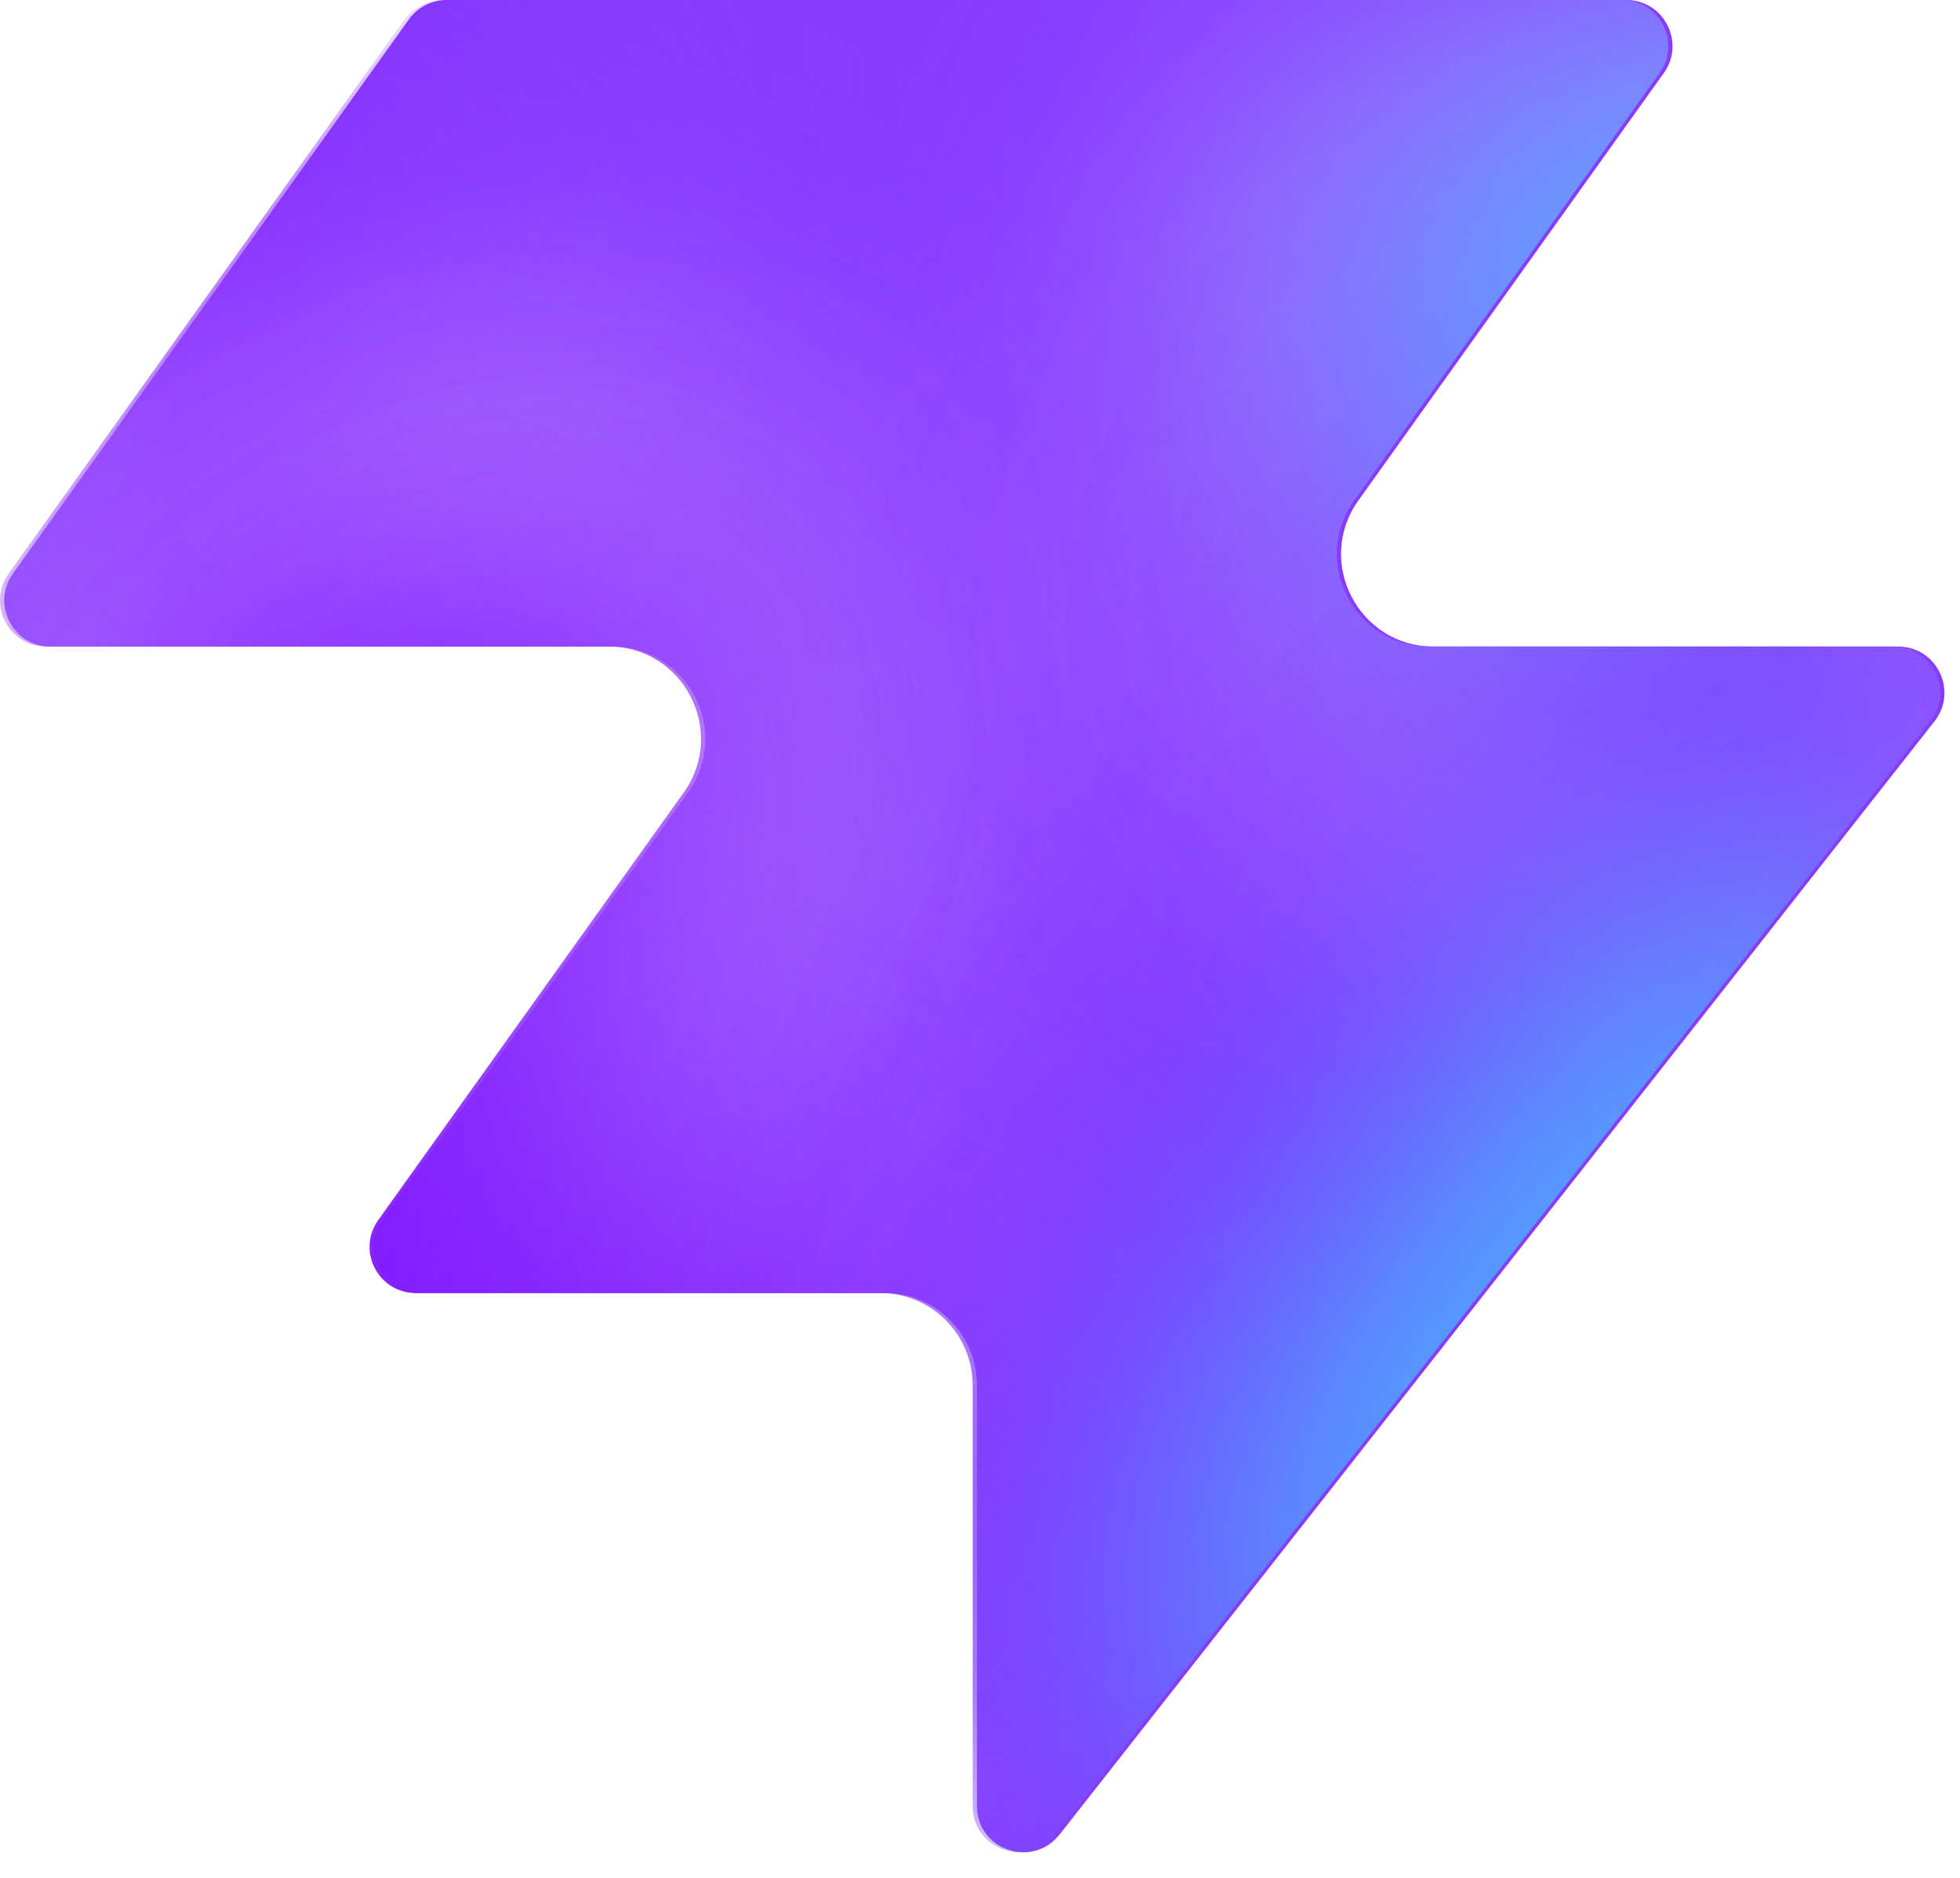
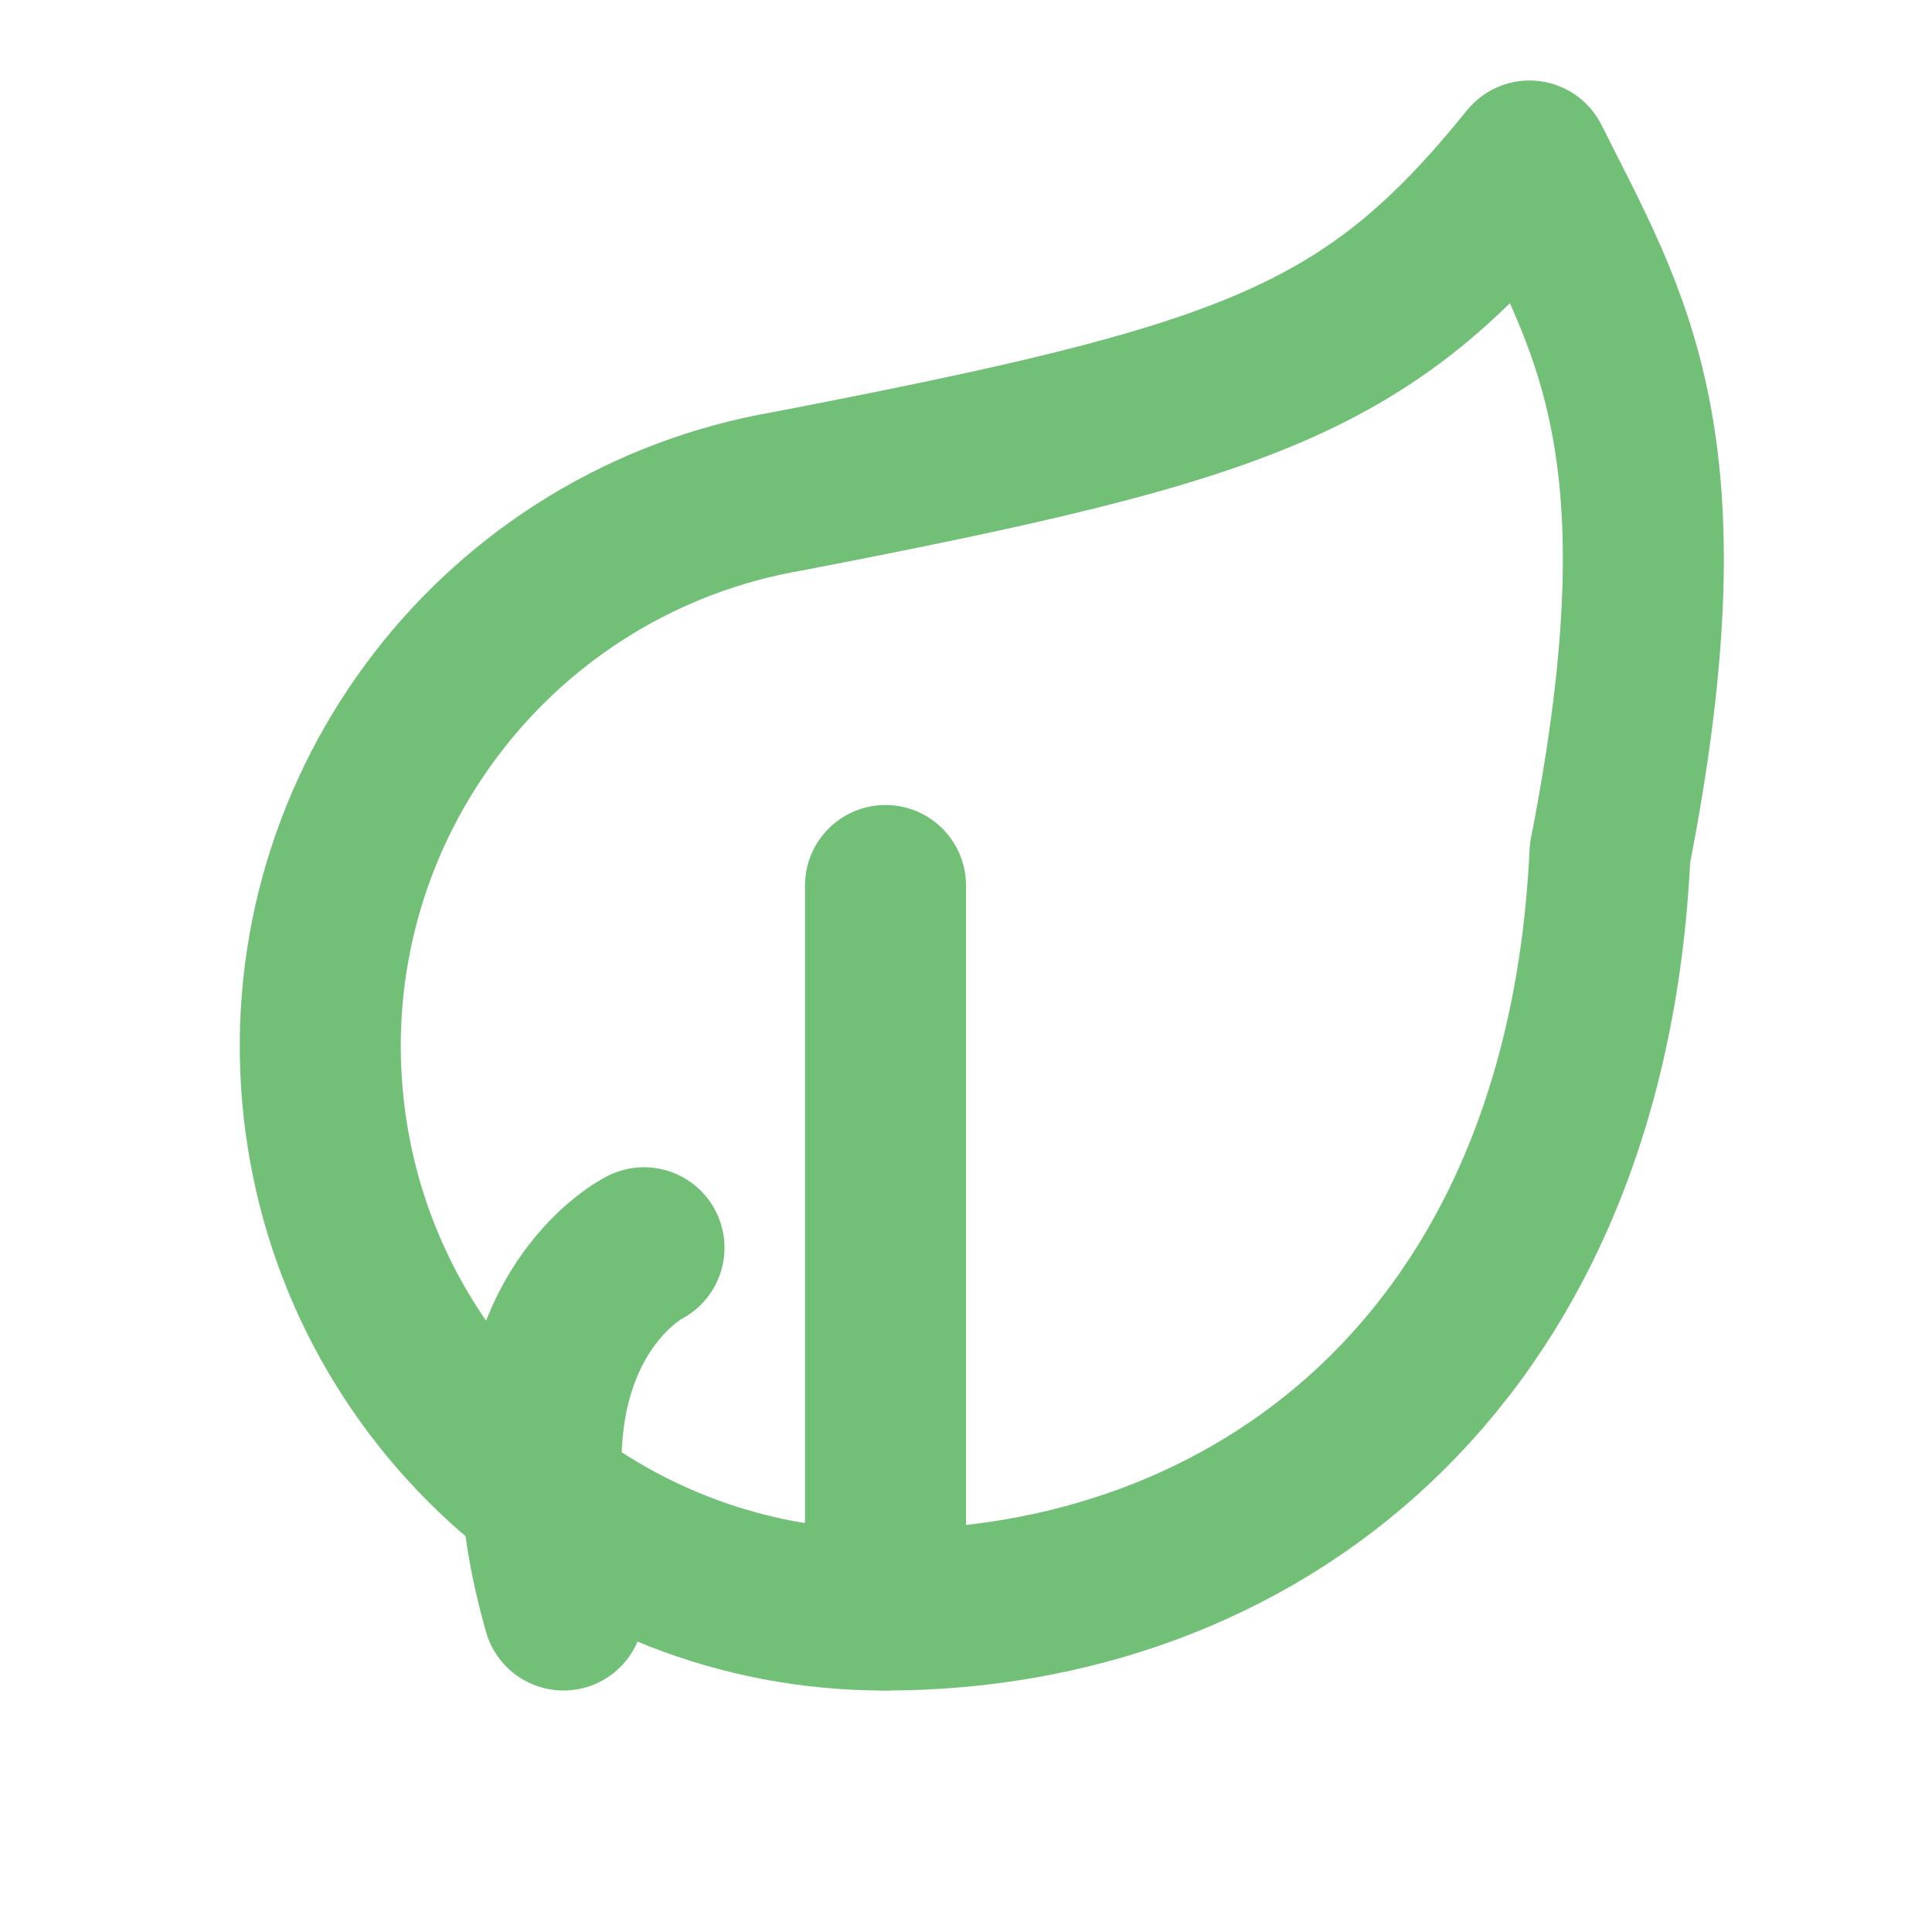
- <svg xmlns="http://www.w3.org/2000/svg" width="48" height="46" fill="none" viewBox="0 0 48 46">
-   <path fill="#863bff" d="M25.946 44.938c-.664.845-2.021.375-2.021-.698V33.937a2.26 2.26 0 0 0-2.262-2.262H10.287c-.92 0-1.456-1.04-.92-1.788l7.48-10.471c1.07-1.497 0-3.578-1.842-3.578H1.237c-.92 0-1.456-1.04-.92-1.788L10.013.474c.214-.297.556-.474.92-.474h28.894c.92 0 1.456 1.04.92 1.788l-7.48 10.471c-1.07 1.498 0 3.579 1.842 3.579h11.377c.943 0 1.473 1.088.89 1.83L25.947 44.94z" style="fill:#863bff;fill:color(display-p3 .525 .23 1);fill-opacity:1" />
-   <mask id="a" width="48" height="46" x="0" y="0" maskUnits="userSpaceOnUse" style="mask-type:alpha">
-     <path fill="#000" d="M25.842 44.938c-.664.844-2.021.375-2.021-.698V33.937a2.26 2.26 0 0 0-2.262-2.262H10.183c-.92 0-1.456-1.04-.92-1.788l7.48-10.471c1.07-1.498 0-3.579-1.842-3.579H1.133c-.92 0-1.456-1.04-.92-1.787L9.91.473c.214-.297.556-.474.92-.474h28.894c.92 0 1.456 1.04.92 1.788l-7.48 10.471c-1.07 1.498 0 3.578 1.842 3.578h11.377c.943 0 1.473 1.088.89 1.832L25.843 44.94z" style="fill:#000;fill-opacity:1" />
-   </mask>
-   <g mask="url(#a)">
-     <g filter="url(#b)">
-       <ellipse cx="5.508" cy="14.704" fill="#ede6ff" rx="5.508" ry="14.704" style="fill:#ede6ff;fill:color(display-p3 .927 .903 1);fill-opacity:1" transform="matrix(.00324 1 1 -.00324 -4.47 31.516)" />
-     </g>
-     <g filter="url(#c)">
-       <ellipse cx="10.399" cy="29.851" fill="#ede6ff" rx="10.399" ry="29.851" style="fill:#ede6ff;fill:color(display-p3 .927 .903 1);fill-opacity:1" transform="matrix(.00324 1 1 -.00324 -39.328 7.883)" />
-     </g>
-     <g filter="url(#d)">
-       <ellipse cx="5.508" cy="30.487" fill="#7e14ff" rx="5.508" ry="30.487" style="fill:#7e14ff;fill:color(display-p3 .492 .077 1);fill-opacity:1" transform="rotate(89.814 -25.913 -14.639)scale(1 -1)" />
-     </g>
-     <g filter="url(#e)">
-       <ellipse cx="5.508" cy="30.599" fill="#7e14ff" rx="5.508" ry="30.599" style="fill:#7e14ff;fill:color(display-p3 .492 .077 1);fill-opacity:1" transform="rotate(89.814 -32.644 -3.334)scale(1 -1)" />
-     </g>
-     <g filter="url(#f)">
-       <ellipse cx="5.508" cy="30.599" fill="#7e14ff" rx="5.508" ry="30.599" style="fill:#7e14ff;fill:color(display-p3 .492 .077 1);fill-opacity:1" transform="matrix(.00324 1 1 -.00324 -34.34 30.47)" />
-     </g>
-     <g filter="url(#g)">
-       <ellipse cx="14.072" cy="22.078" fill="#ede6ff" rx="14.072" ry="22.078" style="fill:#ede6ff;fill:color(display-p3 .927 .903 1);fill-opacity:1" transform="rotate(93.35 24.506 48.493)scale(-1 1)" />
-     </g>
-     <g filter="url(#h)">
-       <ellipse cx="3.47" cy="21.501" fill="#7e14ff" rx="3.47" ry="21.501" style="fill:#7e14ff;fill:color(display-p3 .492 .077 1);fill-opacity:1" transform="rotate(89.009 28.708 47.59)scale(-1 1)" />
-     </g>
-     <g filter="url(#i)">
-       <ellipse cx="3.47" cy="21.501" fill="#7e14ff" rx="3.47" ry="21.501" style="fill:#7e14ff;fill:color(display-p3 .492 .077 1);fill-opacity:1" transform="rotate(89.009 28.708 47.59)scale(-1 1)" />
-     </g>
-     <g filter="url(#j)">
-       <ellipse cx=".387" cy="8.972" fill="#7e14ff" rx="4.407" ry="29.108" style="fill:#7e14ff;fill:color(display-p3 .492 .077 1);fill-opacity:1" transform="rotate(39.51 .387 8.972)" />
-     </g>
-     <g filter="url(#k)">
-       <ellipse cx="47.523" cy="-6.092" fill="#7e14ff" rx="4.407" ry="29.108" style="fill:#7e14ff;fill:color(display-p3 .492 .077 1);fill-opacity:1" transform="rotate(37.892 47.523 -6.092)" />
-     </g>
-     <g filter="url(#l)">
-       <ellipse cx="41.412" cy="6.333" fill="#47bfff" rx="5.971" ry="9.665" style="fill:#47bfff;fill:color(display-p3 .28 .748 1);fill-opacity:1" transform="rotate(37.892 41.412 6.333)" />
-     </g>
-     <g filter="url(#m)">
-       <ellipse cx="-1.879" cy="38.332" fill="#7e14ff" rx="4.407" ry="29.108" style="fill:#7e14ff;fill:color(display-p3 .492 .077 1);fill-opacity:1" transform="rotate(37.892 -1.88 38.332)" />
-     </g>
-     <g filter="url(#n)">
-       <ellipse cx="-1.879" cy="38.332" fill="#7e14ff" rx="4.407" ry="29.108" style="fill:#7e14ff;fill:color(display-p3 .492 .077 1);fill-opacity:1" transform="rotate(37.892 -1.88 38.332)" />
-     </g>
-     <g filter="url(#o)">
-       <ellipse cx="35.651" cy="29.907" fill="#7e14ff" rx="4.407" ry="29.108" style="fill:#7e14ff;fill:color(display-p3 .492 .077 1);fill-opacity:1" transform="rotate(37.892 35.651 29.907)" />
-     </g>
-     <g filter="url(#p)">
-       <ellipse cx="38.418" cy="32.4" fill="#47bfff" rx="5.971" ry="15.297" style="fill:#47bfff;fill:color(display-p3 .28 .748 1);fill-opacity:1" transform="rotate(37.892 38.418 32.4)" />
-     </g>
-   </g>
-   <defs>
-     <filter id="b" width="60.045" height="41.654" x="-19.77" y="16.149" color-interpolation-filters="sRGB" filterUnits="userSpaceOnUse">
-       <feFlood flood-opacity="0" result="BackgroundImageFix" />
-       <feBlend in="SourceGraphic" in2="BackgroundImageFix" result="shape" />
-       <feGaussianBlur result="effect1_foregroundBlur_2002_17158" stdDeviation="7.659" />
-     </filter>
-     <filter id="c" width="90.34" height="51.437" x="-54.613" y="-7.533" color-interpolation-filters="sRGB" filterUnits="userSpaceOnUse">
-       <feFlood flood-opacity="0" result="BackgroundImageFix" />
-       <feBlend in="SourceGraphic" in2="BackgroundImageFix" result="shape" />
-       <feGaussianBlur result="effect1_foregroundBlur_2002_17158" stdDeviation="7.659" />
-     </filter>
-     <filter id="d" width="79.355" height="29.4" x="-49.64" y="2.03" color-interpolation-filters="sRGB" filterUnits="userSpaceOnUse">
-       <feFlood flood-opacity="0" result="BackgroundImageFix" />
-       <feBlend in="SourceGraphic" in2="BackgroundImageFix" result="shape" />
-       <feGaussianBlur result="effect1_foregroundBlur_2002_17158" stdDeviation="4.596" />
-     </filter>
-     <filter id="e" width="79.579" height="29.4" x="-45.045" y="20.029" color-interpolation-filters="sRGB" filterUnits="userSpaceOnUse">
-       <feFlood flood-opacity="0" result="BackgroundImageFix" />
-       <feBlend in="SourceGraphic" in2="BackgroundImageFix" result="shape" />
-       <feGaussianBlur result="effect1_foregroundBlur_2002_17158" stdDeviation="4.596" />
-     </filter>
-     <filter id="f" width="79.579" height="29.4" x="-43.513" y="21.178" color-interpolation-filters="sRGB" filterUnits="userSpaceOnUse">
-       <feFlood flood-opacity="0" result="BackgroundImageFix" />
-       <feBlend in="SourceGraphic" in2="BackgroundImageFix" result="shape" />
-       <feGaussianBlur result="effect1_foregroundBlur_2002_17158" stdDeviation="4.596" />
-     </filter>
-     <filter id="g" width="74.749" height="58.852" x="15.756" y="-17.901" color-interpolation-filters="sRGB" filterUnits="userSpaceOnUse">
-       <feFlood flood-opacity="0" result="BackgroundImageFix" />
-       <feBlend in="SourceGraphic" in2="BackgroundImageFix" result="shape" />
-       <feGaussianBlur result="effect1_foregroundBlur_2002_17158" stdDeviation="7.659" />
-     </filter>
-     <filter id="h" width="61.377" height="25.362" x="23.548" y="2.284" color-interpolation-filters="sRGB" filterUnits="userSpaceOnUse">
-       <feFlood flood-opacity="0" result="BackgroundImageFix" />
-       <feBlend in="SourceGraphic" in2="BackgroundImageFix" result="shape" />
-       <feGaussianBlur result="effect1_foregroundBlur_2002_17158" stdDeviation="4.596" />
-     </filter>
-     <filter id="i" width="61.377" height="25.362" x="23.548" y="2.284" color-interpolation-filters="sRGB" filterUnits="userSpaceOnUse">
-       <feFlood flood-opacity="0" result="BackgroundImageFix" />
-       <feBlend in="SourceGraphic" in2="BackgroundImageFix" result="shape" />
-       <feGaussianBlur result="effect1_foregroundBlur_2002_17158" stdDeviation="4.596" />
-     </filter>
-     <filter id="j" width="56.045" height="63.649" x="-27.636" y="-22.853" color-interpolation-filters="sRGB" filterUnits="userSpaceOnUse">
-       <feFlood flood-opacity="0" result="BackgroundImageFix" />
-       <feBlend in="SourceGraphic" in2="BackgroundImageFix" result="shape" />
-       <feGaussianBlur result="effect1_foregroundBlur_2002_17158" stdDeviation="4.596" />
-     </filter>
-     <filter id="k" width="54.814" height="64.646" x="20.116" y="-38.415" color-interpolation-filters="sRGB" filterUnits="userSpaceOnUse">
-       <feFlood flood-opacity="0" result="BackgroundImageFix" />
-       <feBlend in="SourceGraphic" in2="BackgroundImageFix" result="shape" />
-       <feGaussianBlur result="effect1_foregroundBlur_2002_17158" stdDeviation="4.596" />
-     </filter>
-     <filter id="l" width="33.541" height="35.313" x="24.641" y="-11.323" color-interpolation-filters="sRGB" filterUnits="userSpaceOnUse">
-       <feFlood flood-opacity="0" result="BackgroundImageFix" />
-       <feBlend in="SourceGraphic" in2="BackgroundImageFix" result="shape" />
-       <feGaussianBlur result="effect1_foregroundBlur_2002_17158" stdDeviation="4.596" />
-     </filter>
-     <filter id="m" width="54.814" height="64.646" x="-29.286" y="6.009" color-interpolation-filters="sRGB" filterUnits="userSpaceOnUse">
-       <feFlood flood-opacity="0" result="BackgroundImageFix" />
-       <feBlend in="SourceGraphic" in2="BackgroundImageFix" result="shape" />
-       <feGaussianBlur result="effect1_foregroundBlur_2002_17158" stdDeviation="4.596" />
-     </filter>
-     <filter id="n" width="54.814" height="64.646" x="-29.286" y="6.009" color-interpolation-filters="sRGB" filterUnits="userSpaceOnUse">
-       <feFlood flood-opacity="0" result="BackgroundImageFix" />
-       <feBlend in="SourceGraphic" in2="BackgroundImageFix" result="shape" />
-       <feGaussianBlur result="effect1_foregroundBlur_2002_17158" stdDeviation="4.596" />
-     </filter>
-     <filter id="o" width="54.814" height="64.646" x="8.244" y="-2.416" color-interpolation-filters="sRGB" filterUnits="userSpaceOnUse">
-       <feFlood flood-opacity="0" result="BackgroundImageFix" />
-       <feBlend in="SourceGraphic" in2="BackgroundImageFix" result="shape" />
-       <feGaussianBlur result="effect1_foregroundBlur_2002_17158" stdDeviation="4.596" />
-     </filter>
-     <filter id="p" width="39.409" height="43.623" x="18.713" y="10.588" color-interpolation-filters="sRGB" filterUnits="userSpaceOnUse">
-       <feFlood flood-opacity="0" result="BackgroundImageFix" />
-       <feBlend in="SourceGraphic" in2="BackgroundImageFix" result="shape" />
-       <feGaussianBlur result="effect1_foregroundBlur_2002_17158" stdDeviation="4.596" />
-     </filter>
-   </defs>
+ <svg xmlns="http://www.w3.org/2000/svg" viewBox="0 0 24 24" fill="none" stroke="#72BF78" stroke-width="2" stroke-linecap="round" stroke-linejoin="round">
+   <path d="M11 20A7 7 0 0 1 9.8 6.1C15.5 5 17 4.48 19 2c1 2 2 3.5 1 8.6C19.7 17 15.5 20 11 20Z" />
+   <path d="M7 20c-1-3.5 1-4.5 1-4.5" />
+   <path d="M11 20V11" />
</svg>
